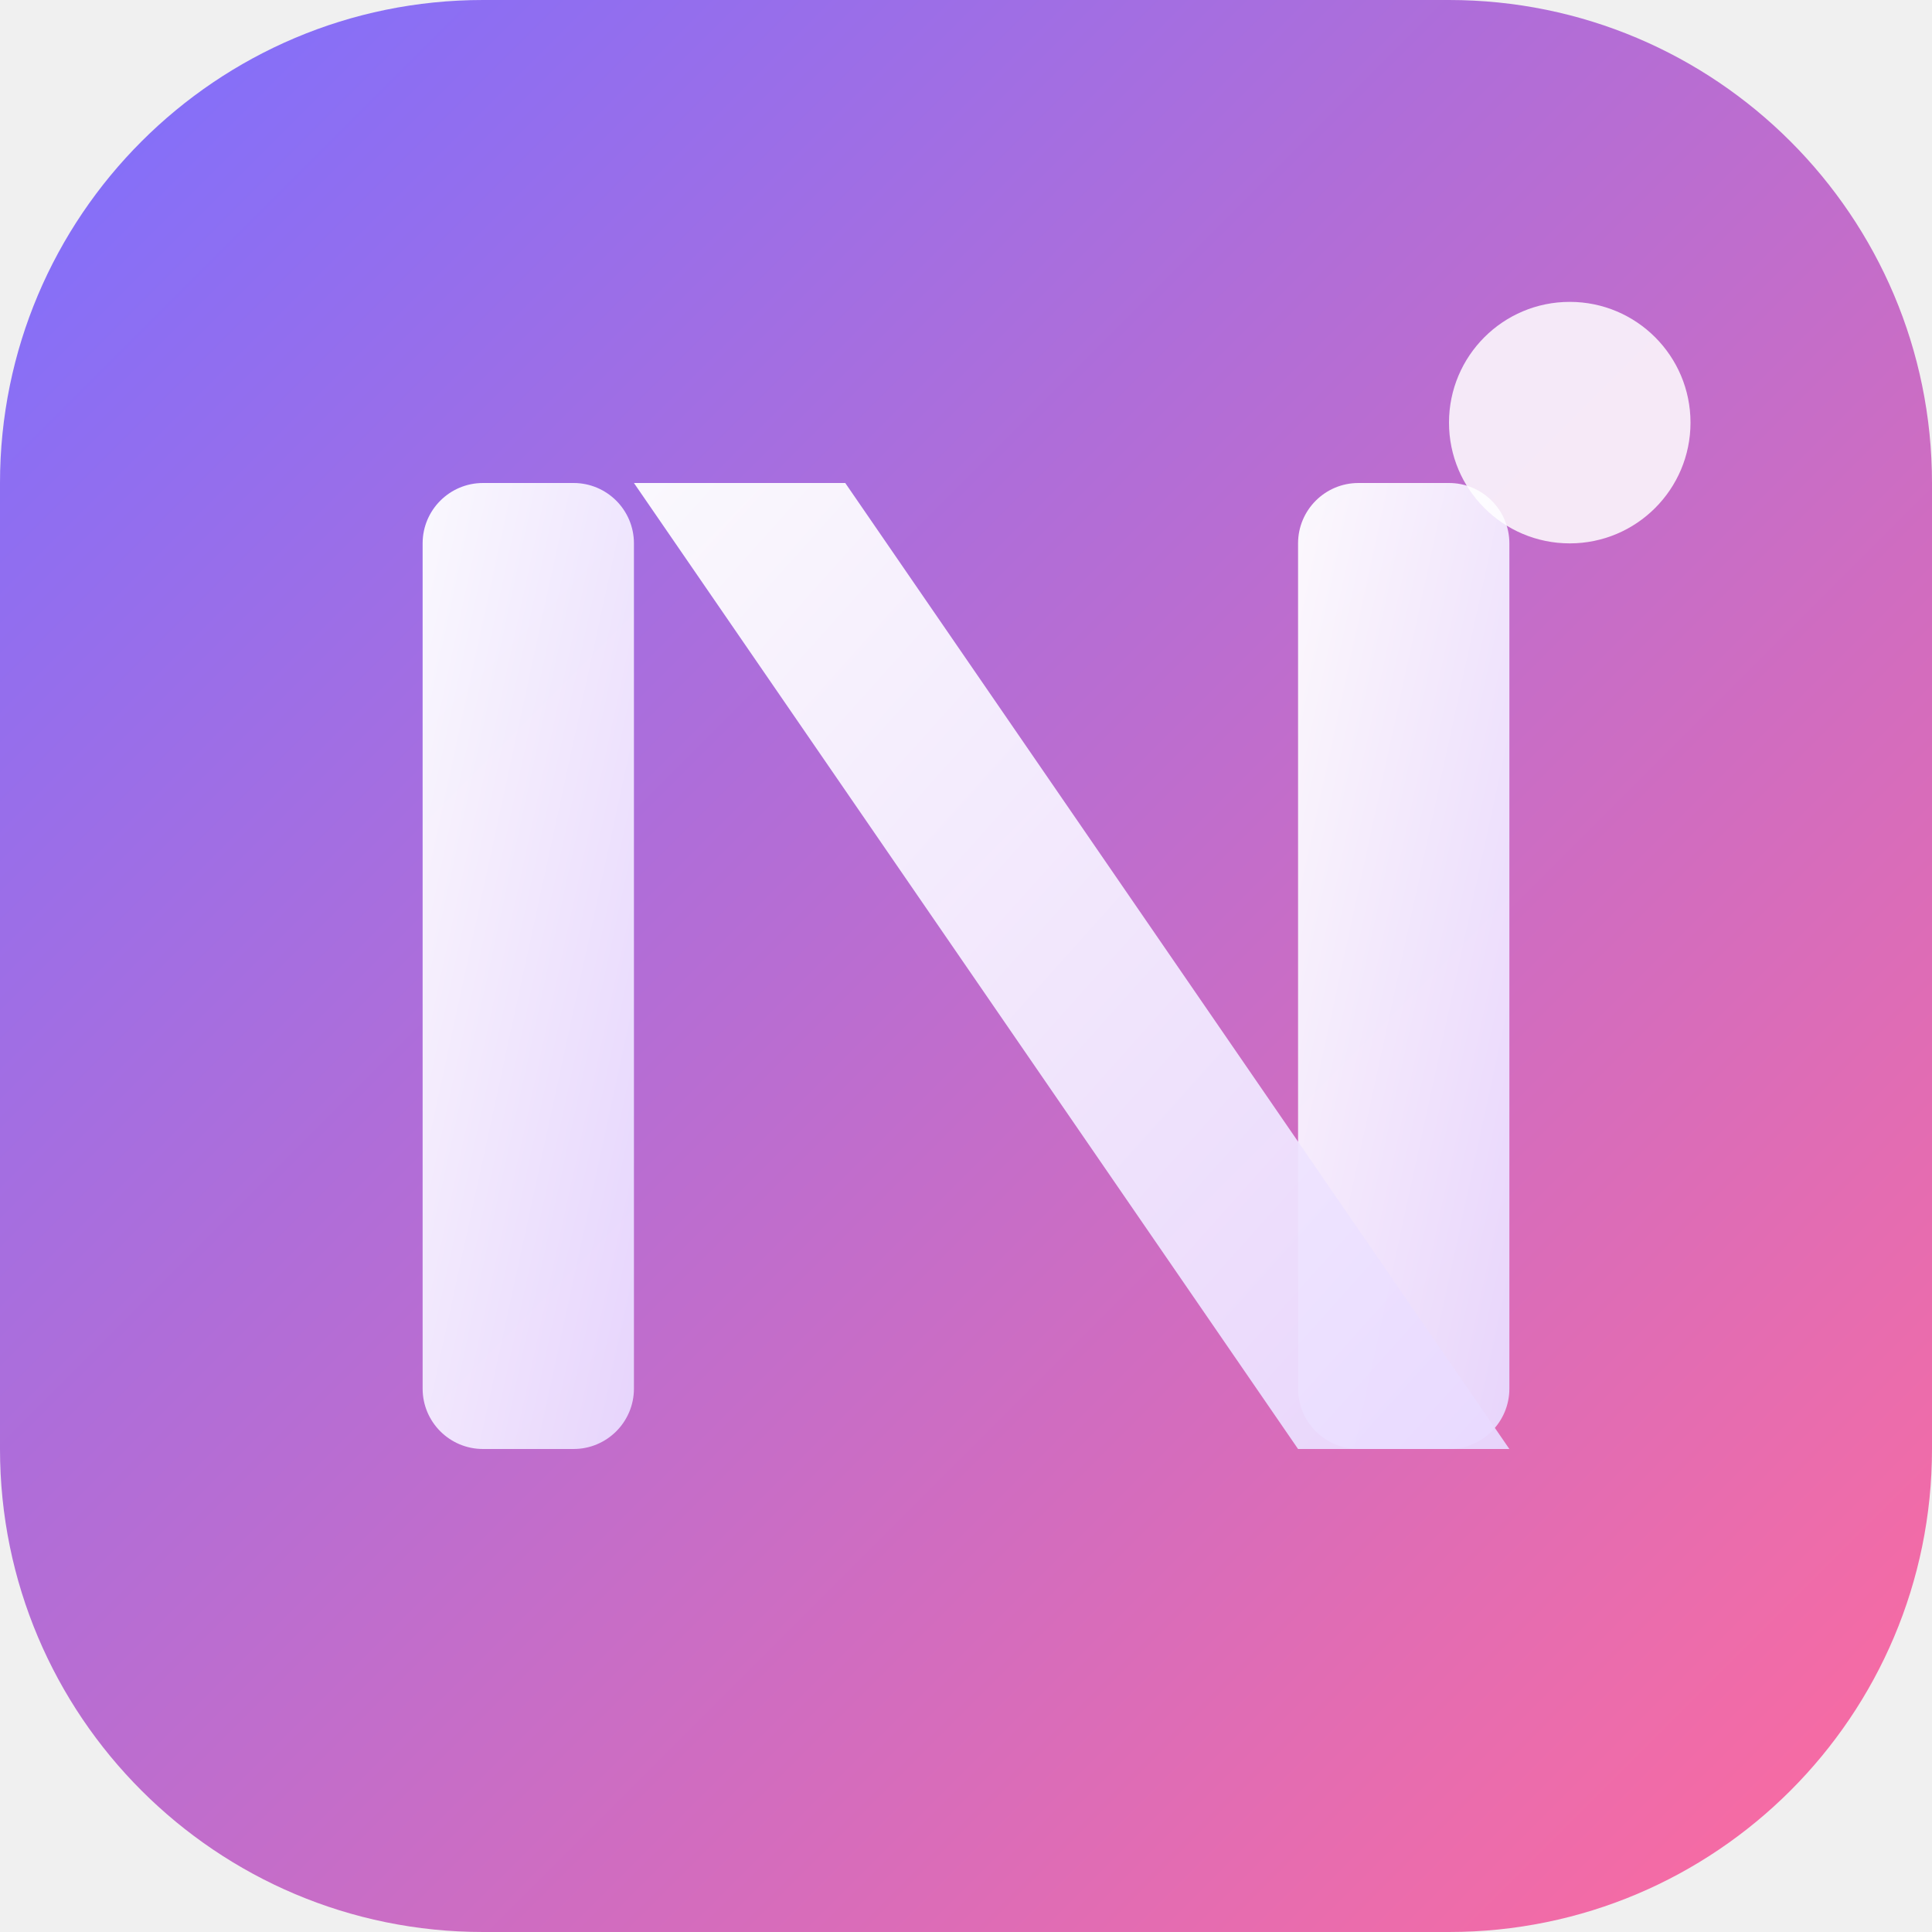
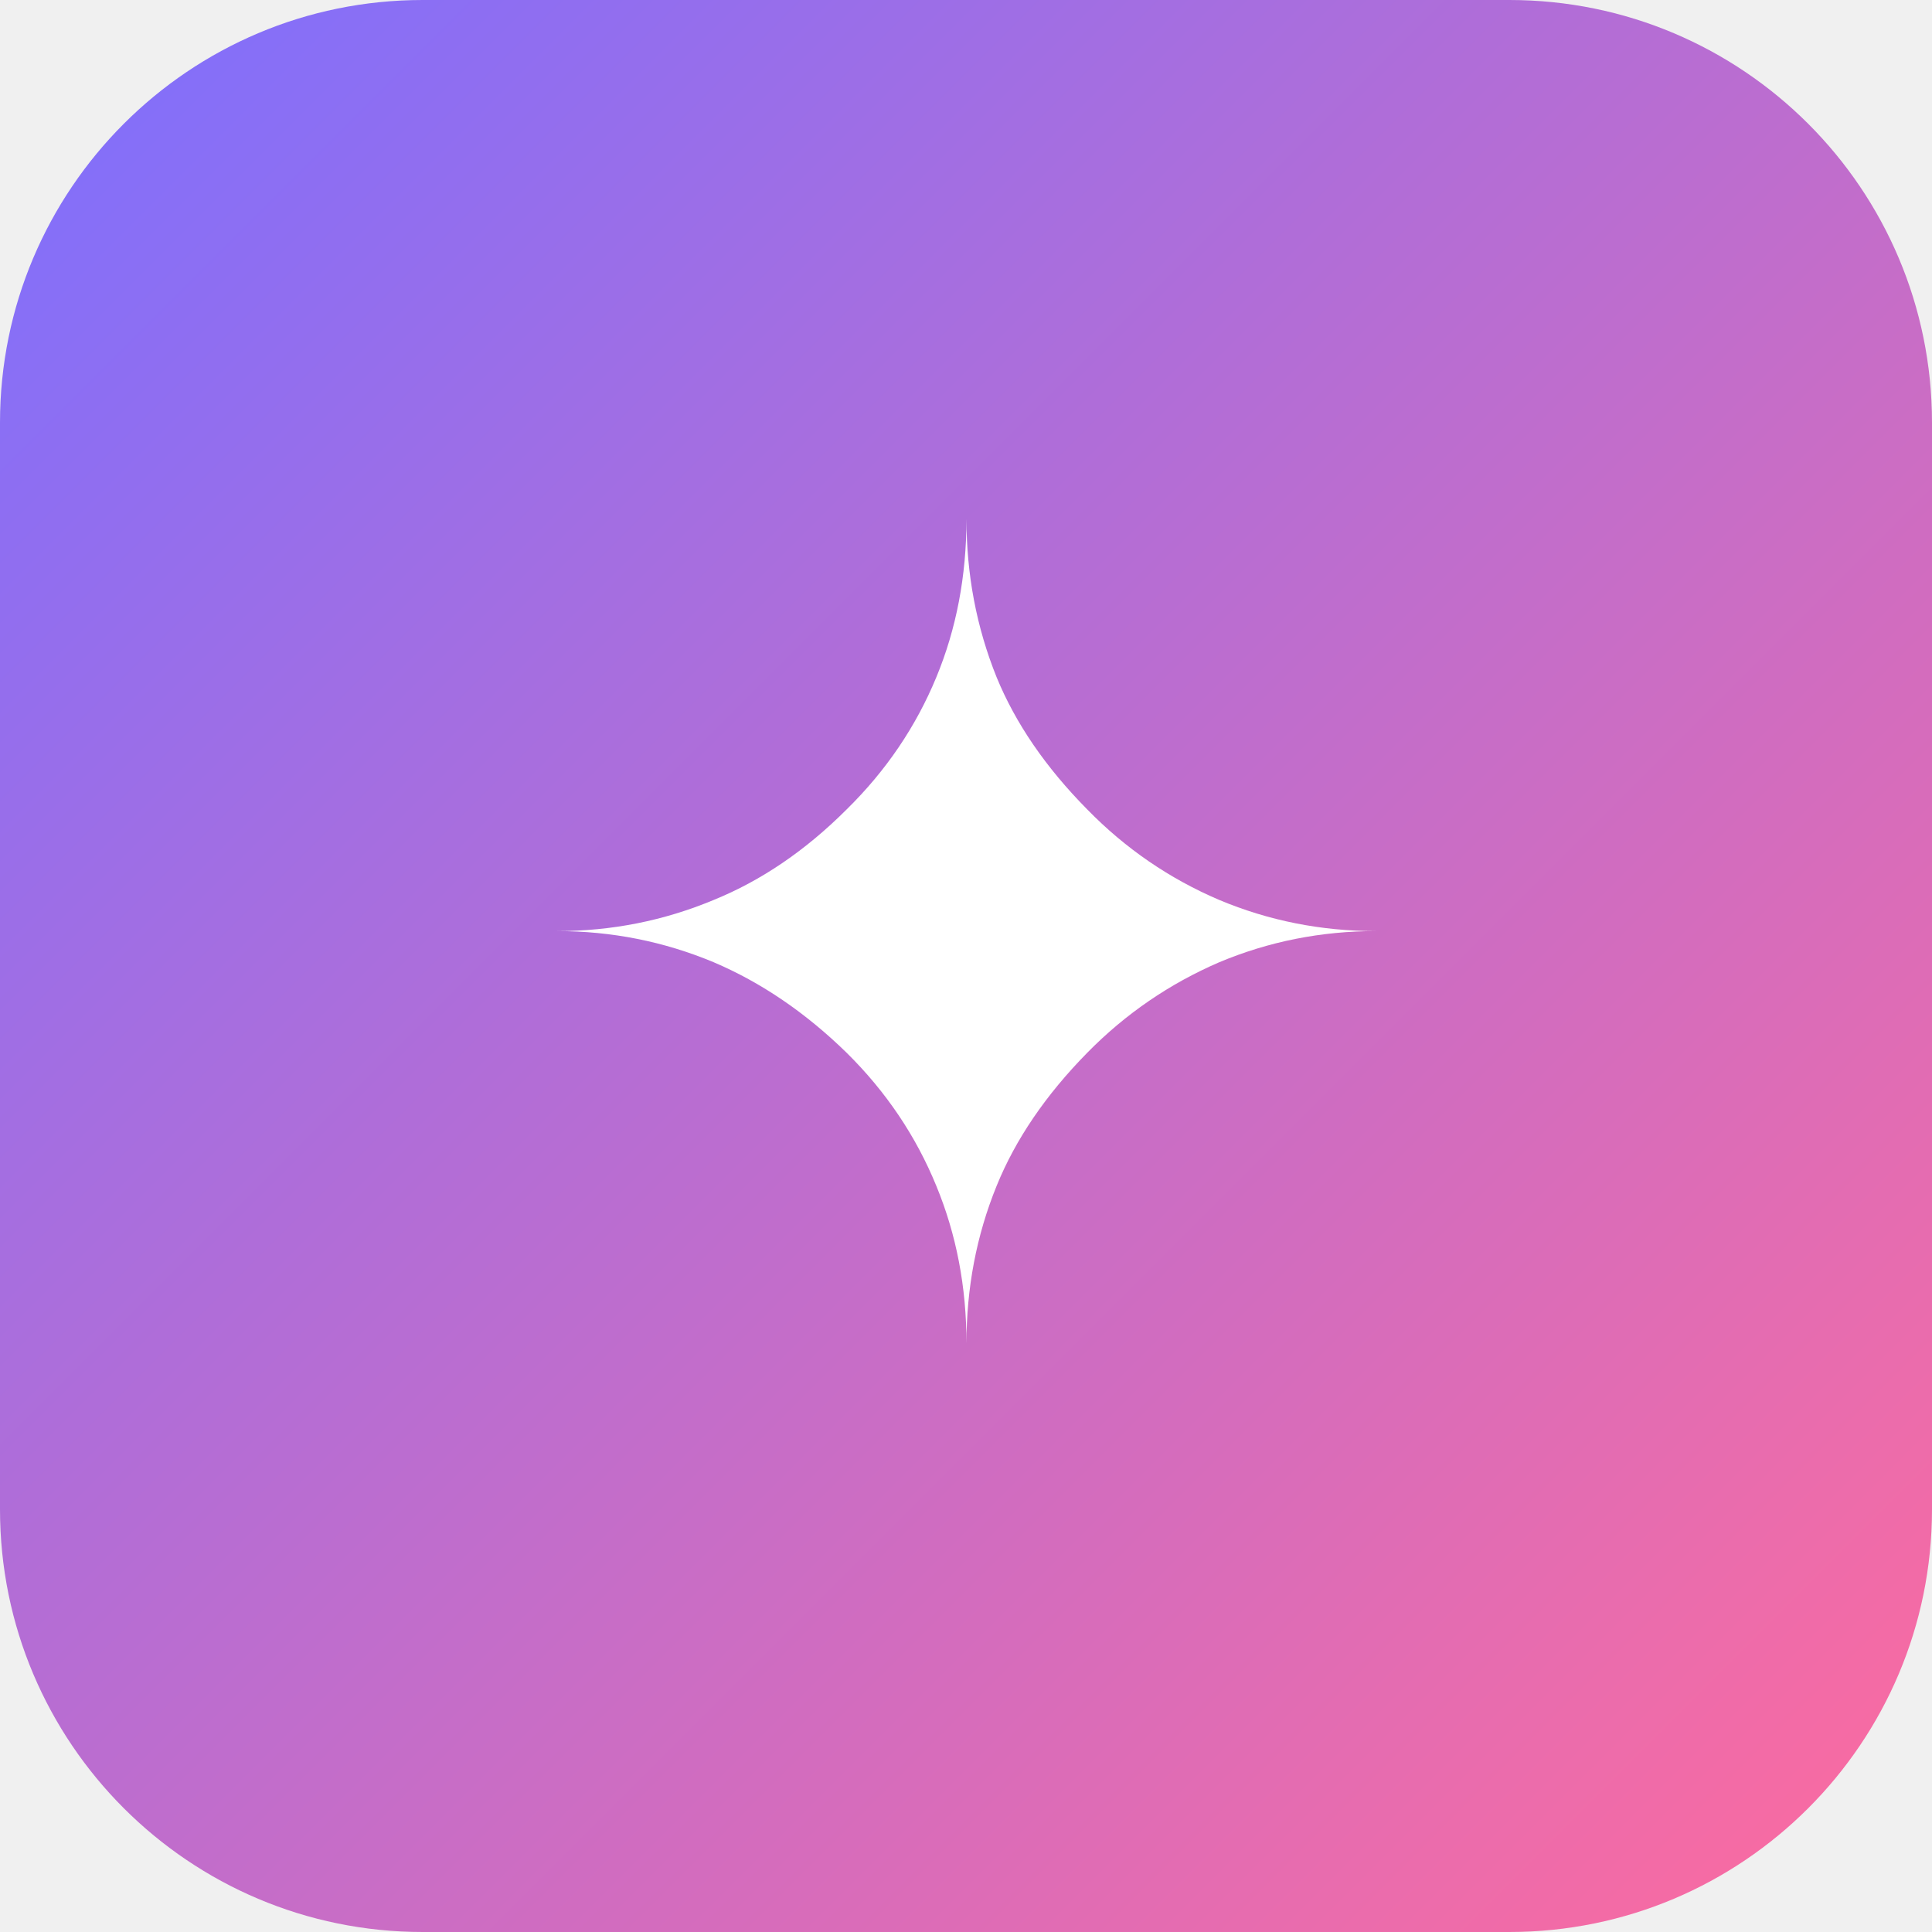
- <svg xmlns="http://www.w3.org/2000/svg" viewBox="0 0 64 64" width="64" height="64">
+ <svg xmlns="http://www.w3.org/2000/svg" viewBox="0 0 32 32">
  <defs>
-     <linearGradient id="bg" x1="0%" y1="0%" x2="100%" y2="100%">
+     <linearGradient id="g" x1="0%" y1="0%" x2="100%" y2="100%">
      <stop offset="0%" style="stop-color:#7c6fff" />
      <stop offset="100%" style="stop-color:#ff6b9d" />
    </linearGradient>
-     <linearGradient id="fg" x1="0%" y1="0%" x2="100%" y2="100%">
-       <stop offset="0%" style="stop-color:#ffffff;stop-opacity:0.95" />
-       <stop offset="100%" style="stop-color:#e8d9ff;stop-opacity:0.95" />
-     </linearGradient>
  </defs>
-   <rect width="64" height="64" rx="16" fill="url(#bg)" />
-   <rect x="14" y="16" width="7" height="32" rx="2" fill="url(#fg)" />
-   <rect x="43" y="16" width="7" height="32" rx="2" fill="url(#fg)" />
-   <polygon points="21,16 28,16 50,48 43,48" fill="url(#fg)" />
-   <circle cx="52" cy="14" r="4" fill="#ffffff" opacity="0.85" />
+   <rect width="32" height="32" rx="7" fill="url(#g)" />
+   <text x="16" y="22" text-anchor="middle" fill="white" font-family="sans-serif" font-weight="bold" font-size="18">✦</text>
</svg>
